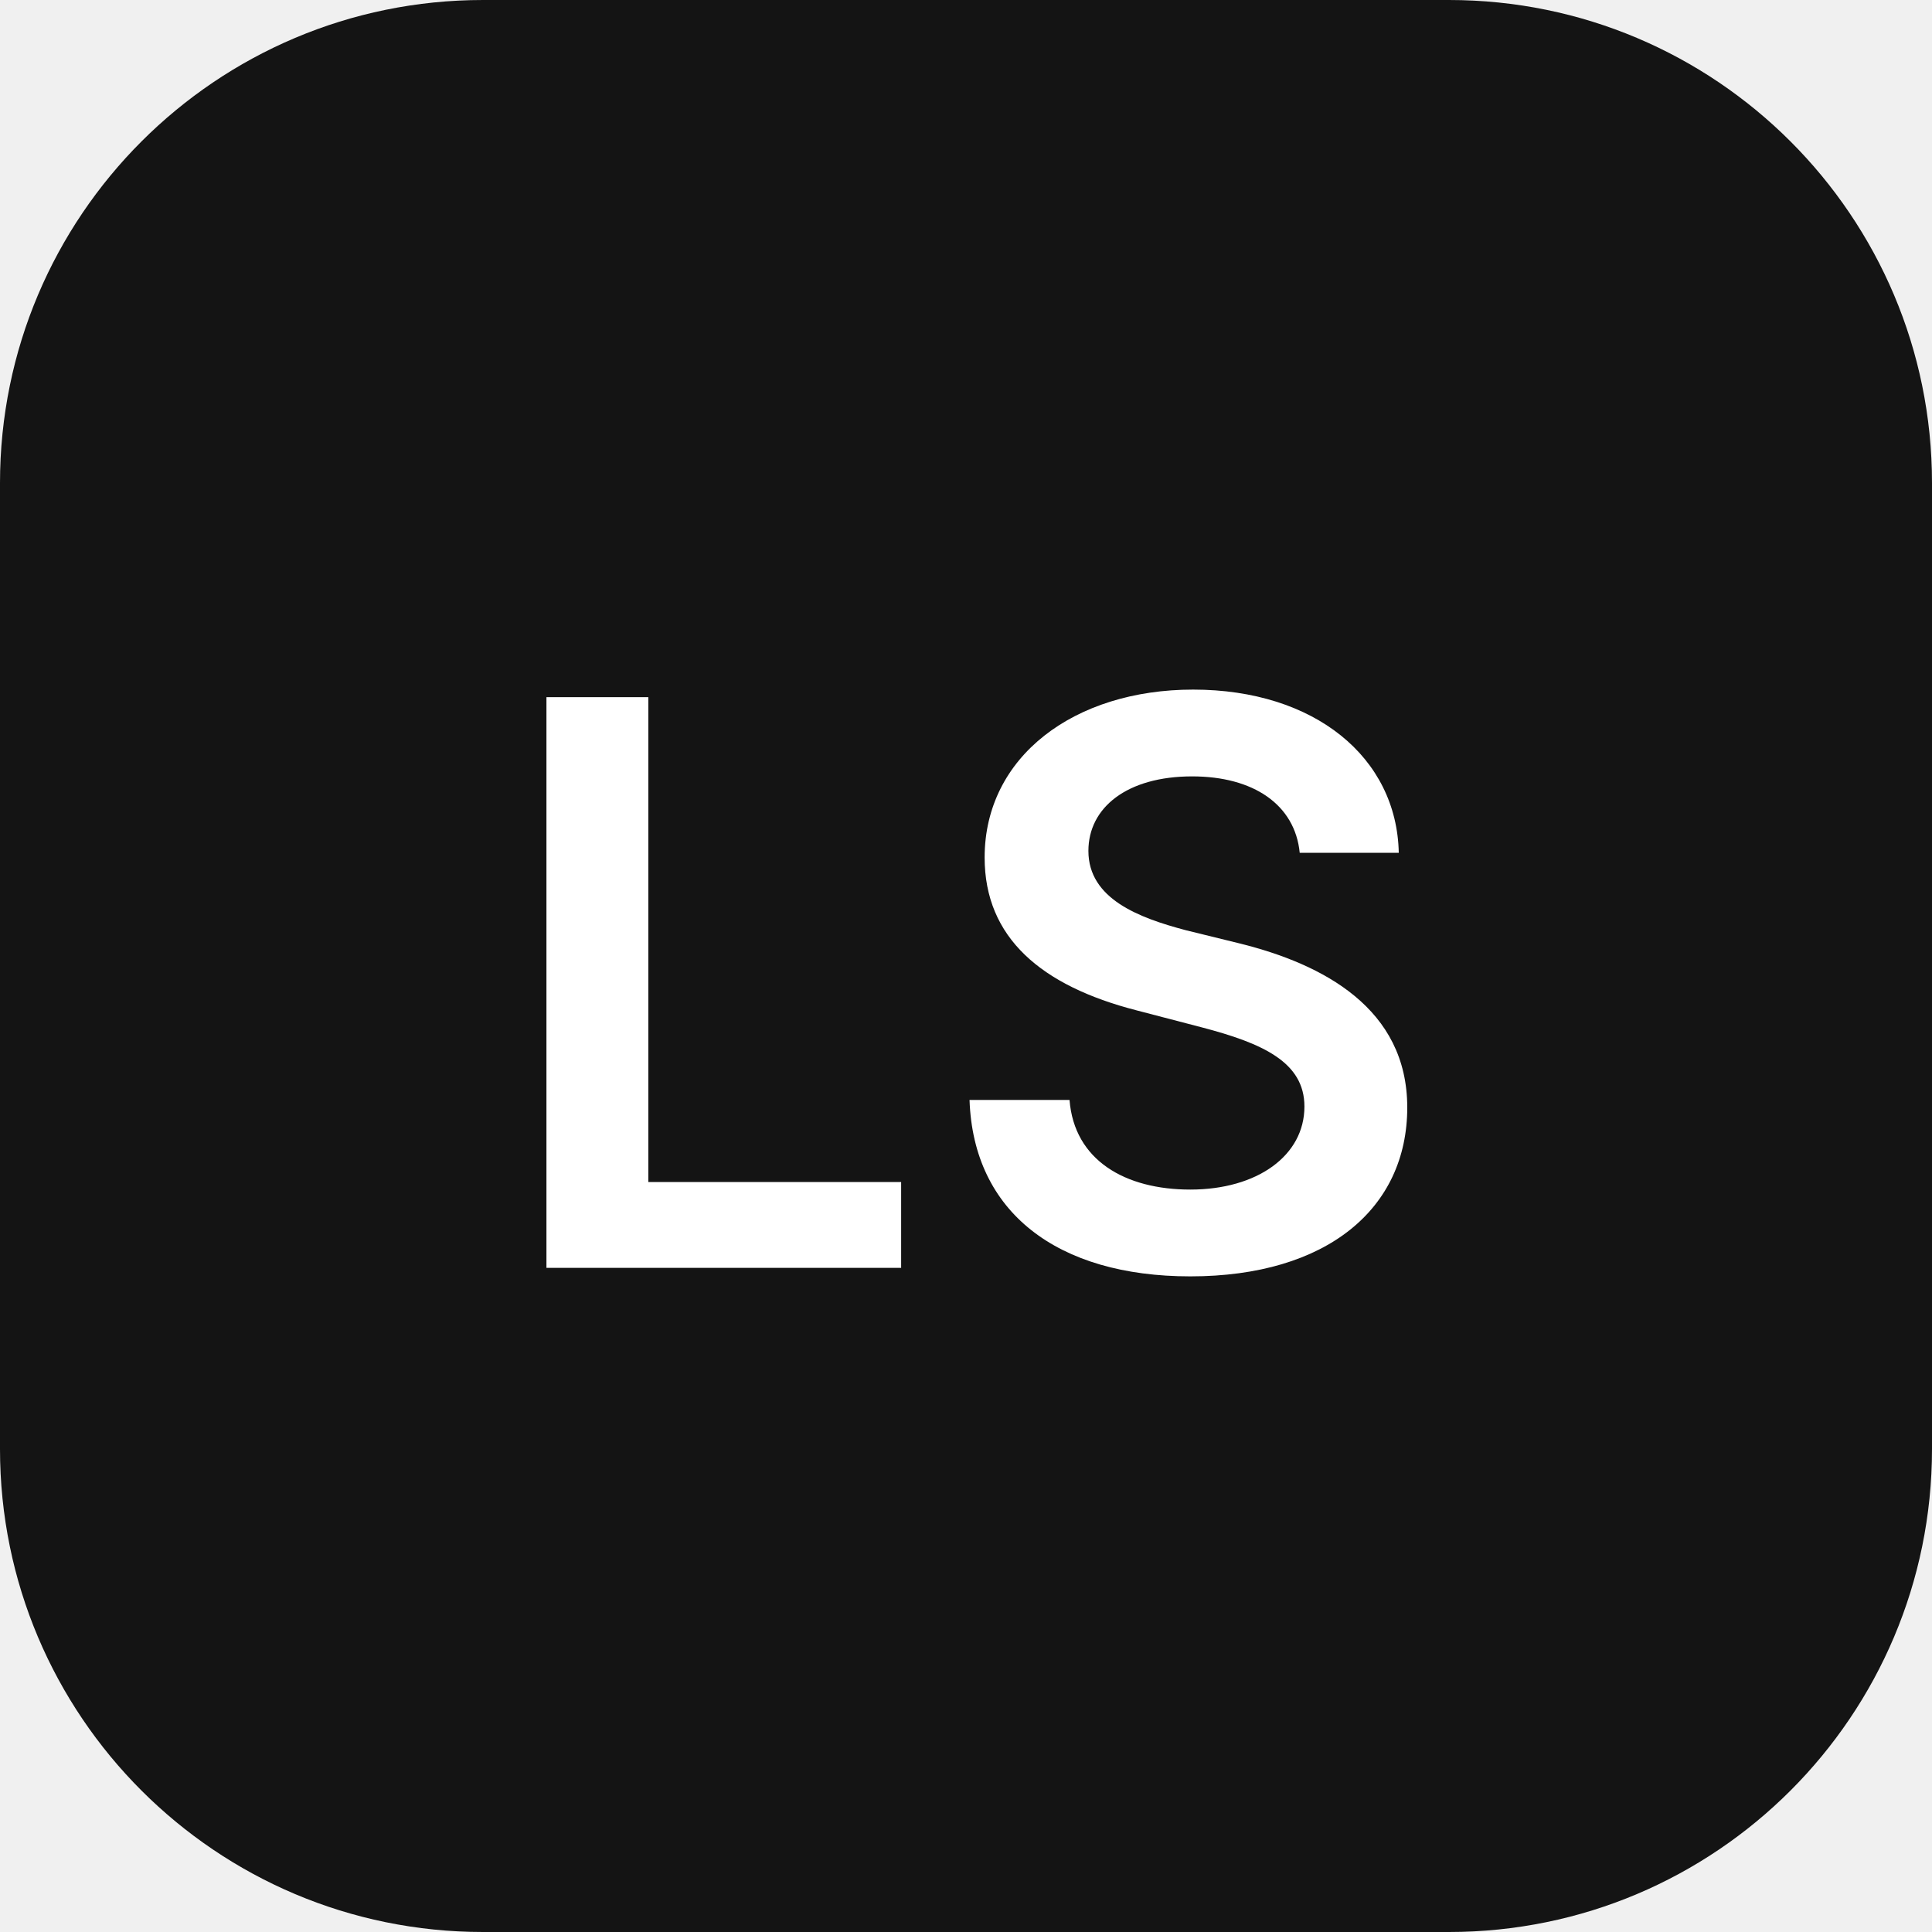
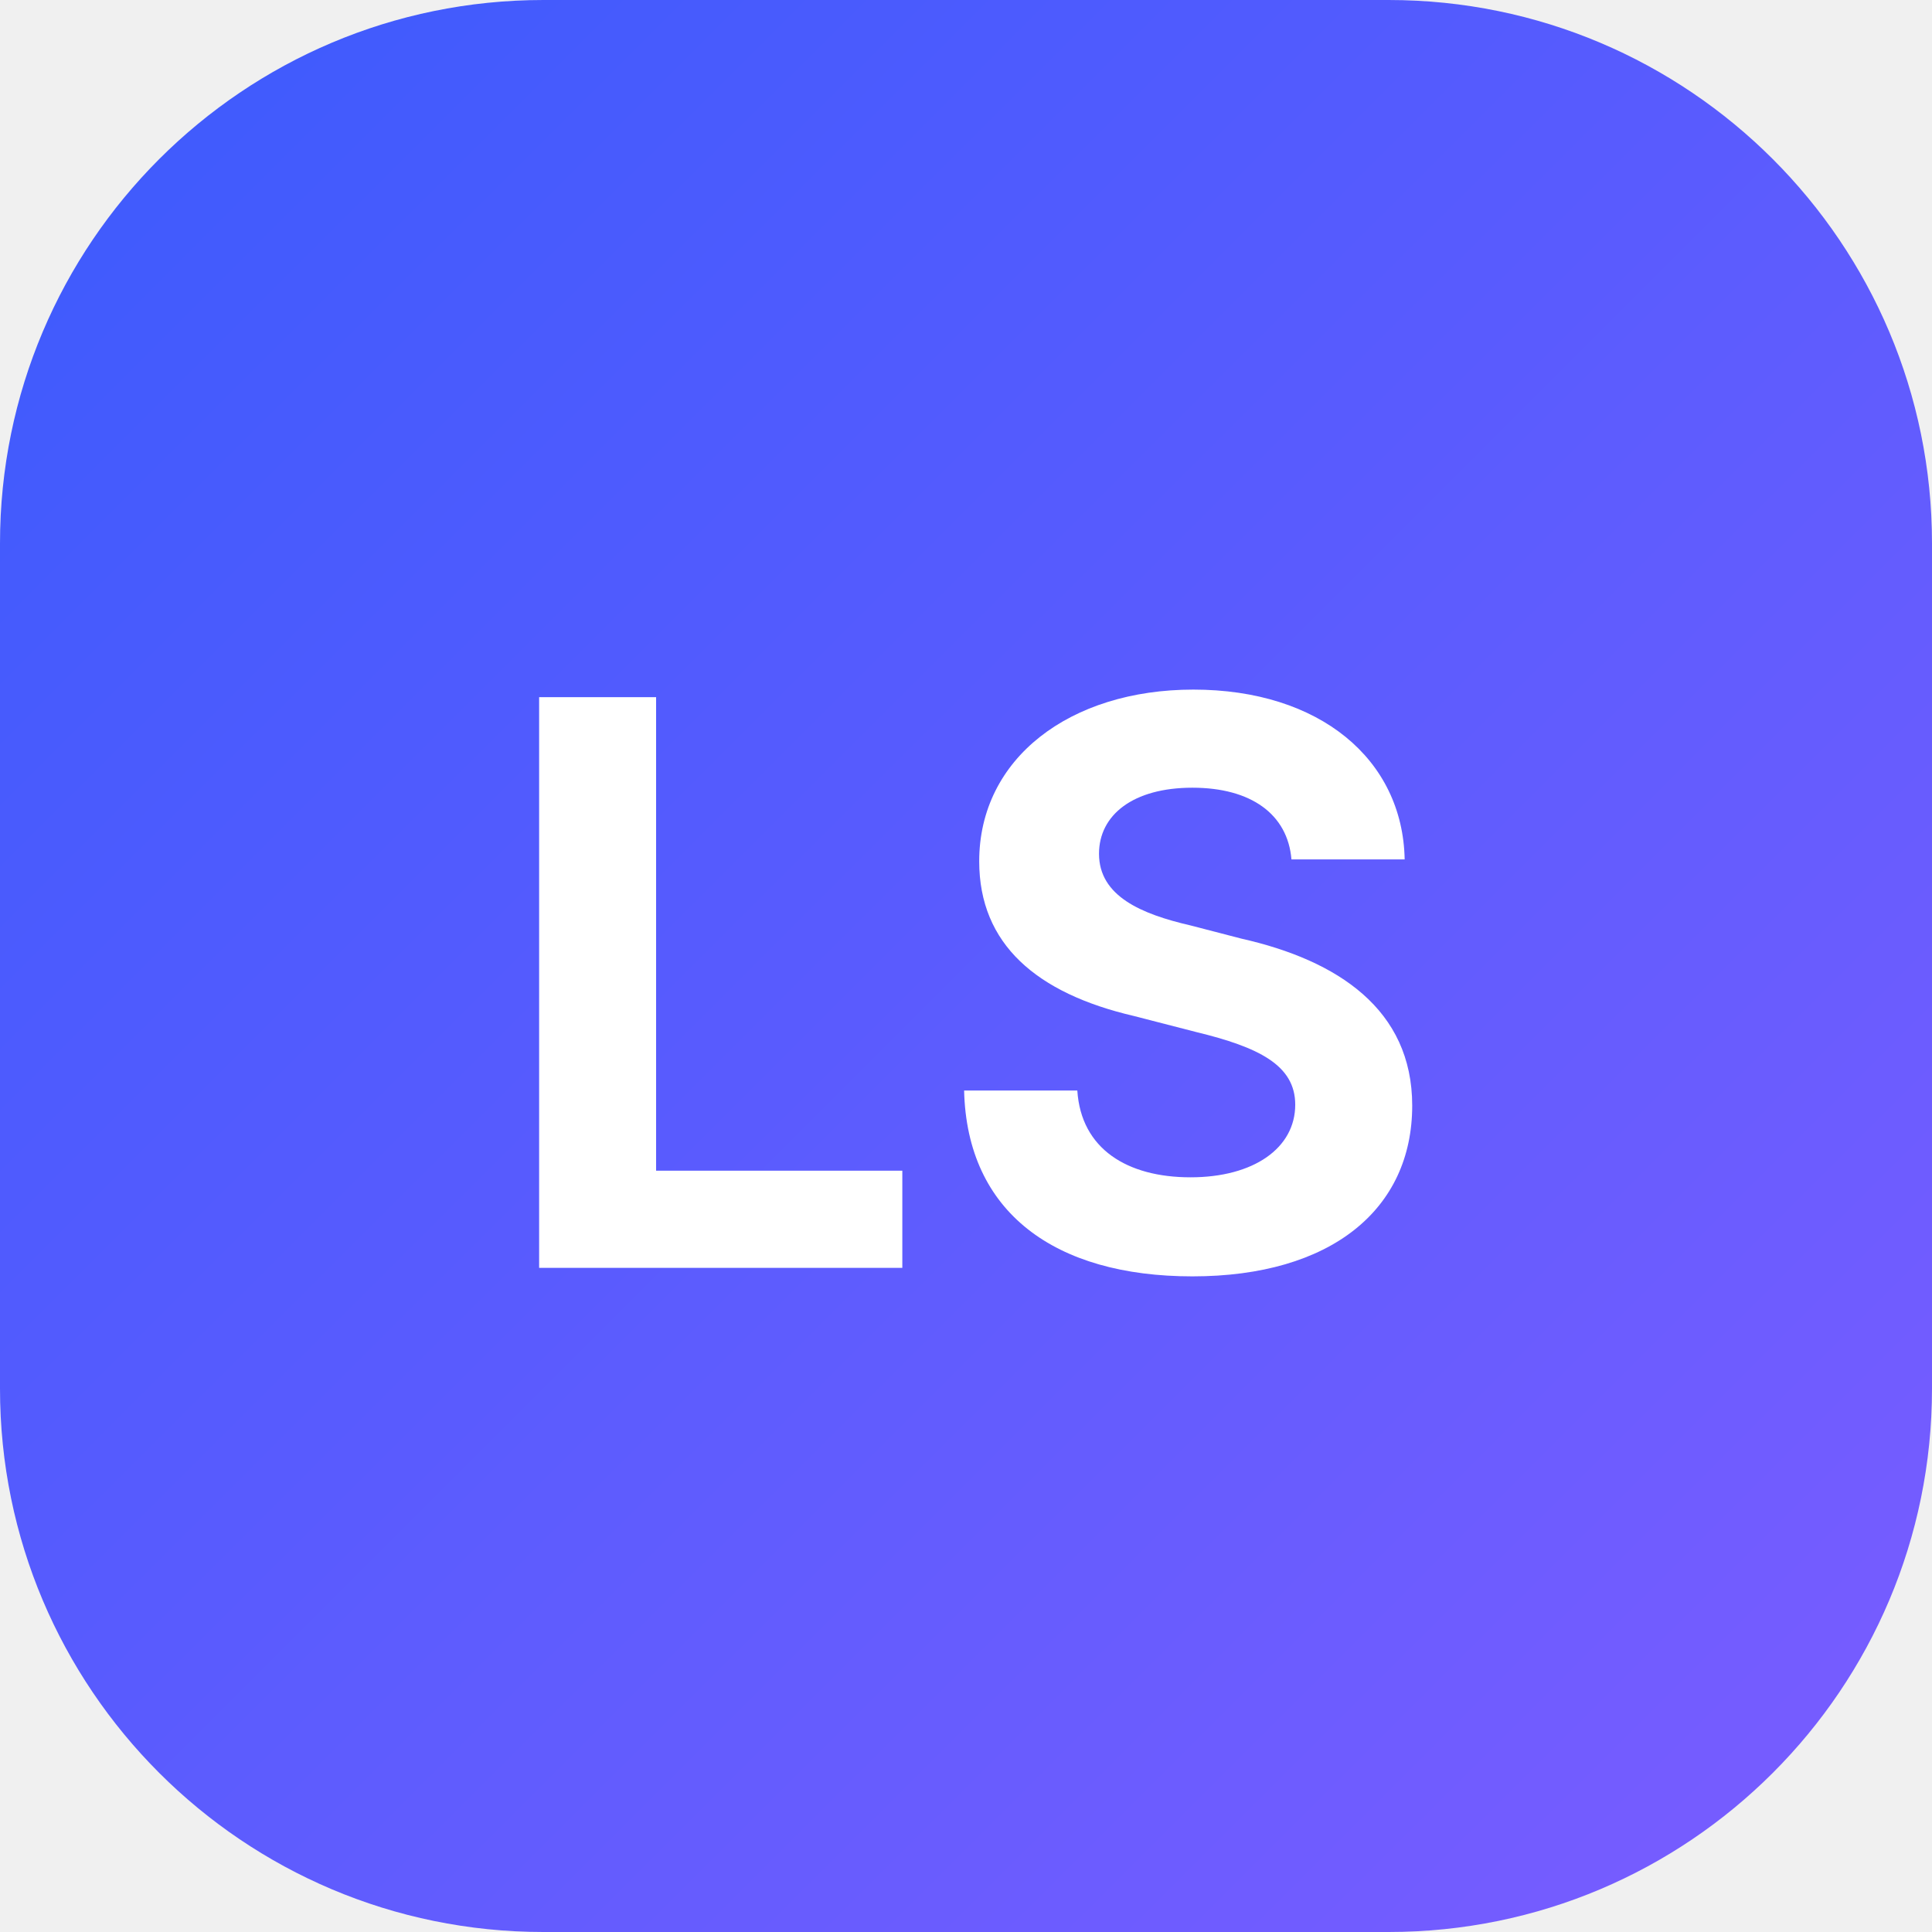
<svg xmlns="http://www.w3.org/2000/svg" viewBox="0 0 32 32">
-   <rect width="32" height="32" rx="8" fill="#141414" />
-   <text x="16" y="21" text-anchor="middle" font-family="Inter,system-ui,sans-serif" font-size="13" font-weight="600" fill="#ffffff">LS</text>
+   <defs>
+     <linearGradient id="g" x1="0" y1="0" x2="1" y2="1">
+       <stop offset="0" stop-color="#3b5bfd" />
+       <stop offset="1" stop-color="#7b5cff" />
+     </linearGradient>
+   </defs>
+   <rect width="32" height="32" rx="9" fill="url(#g)" />
+   <text x="16" y="21" text-anchor="middle" font-family="Inter,system-ui,sans-serif" font-size="13" font-weight="700" fill="#ffffff">LS</text>
</svg>
